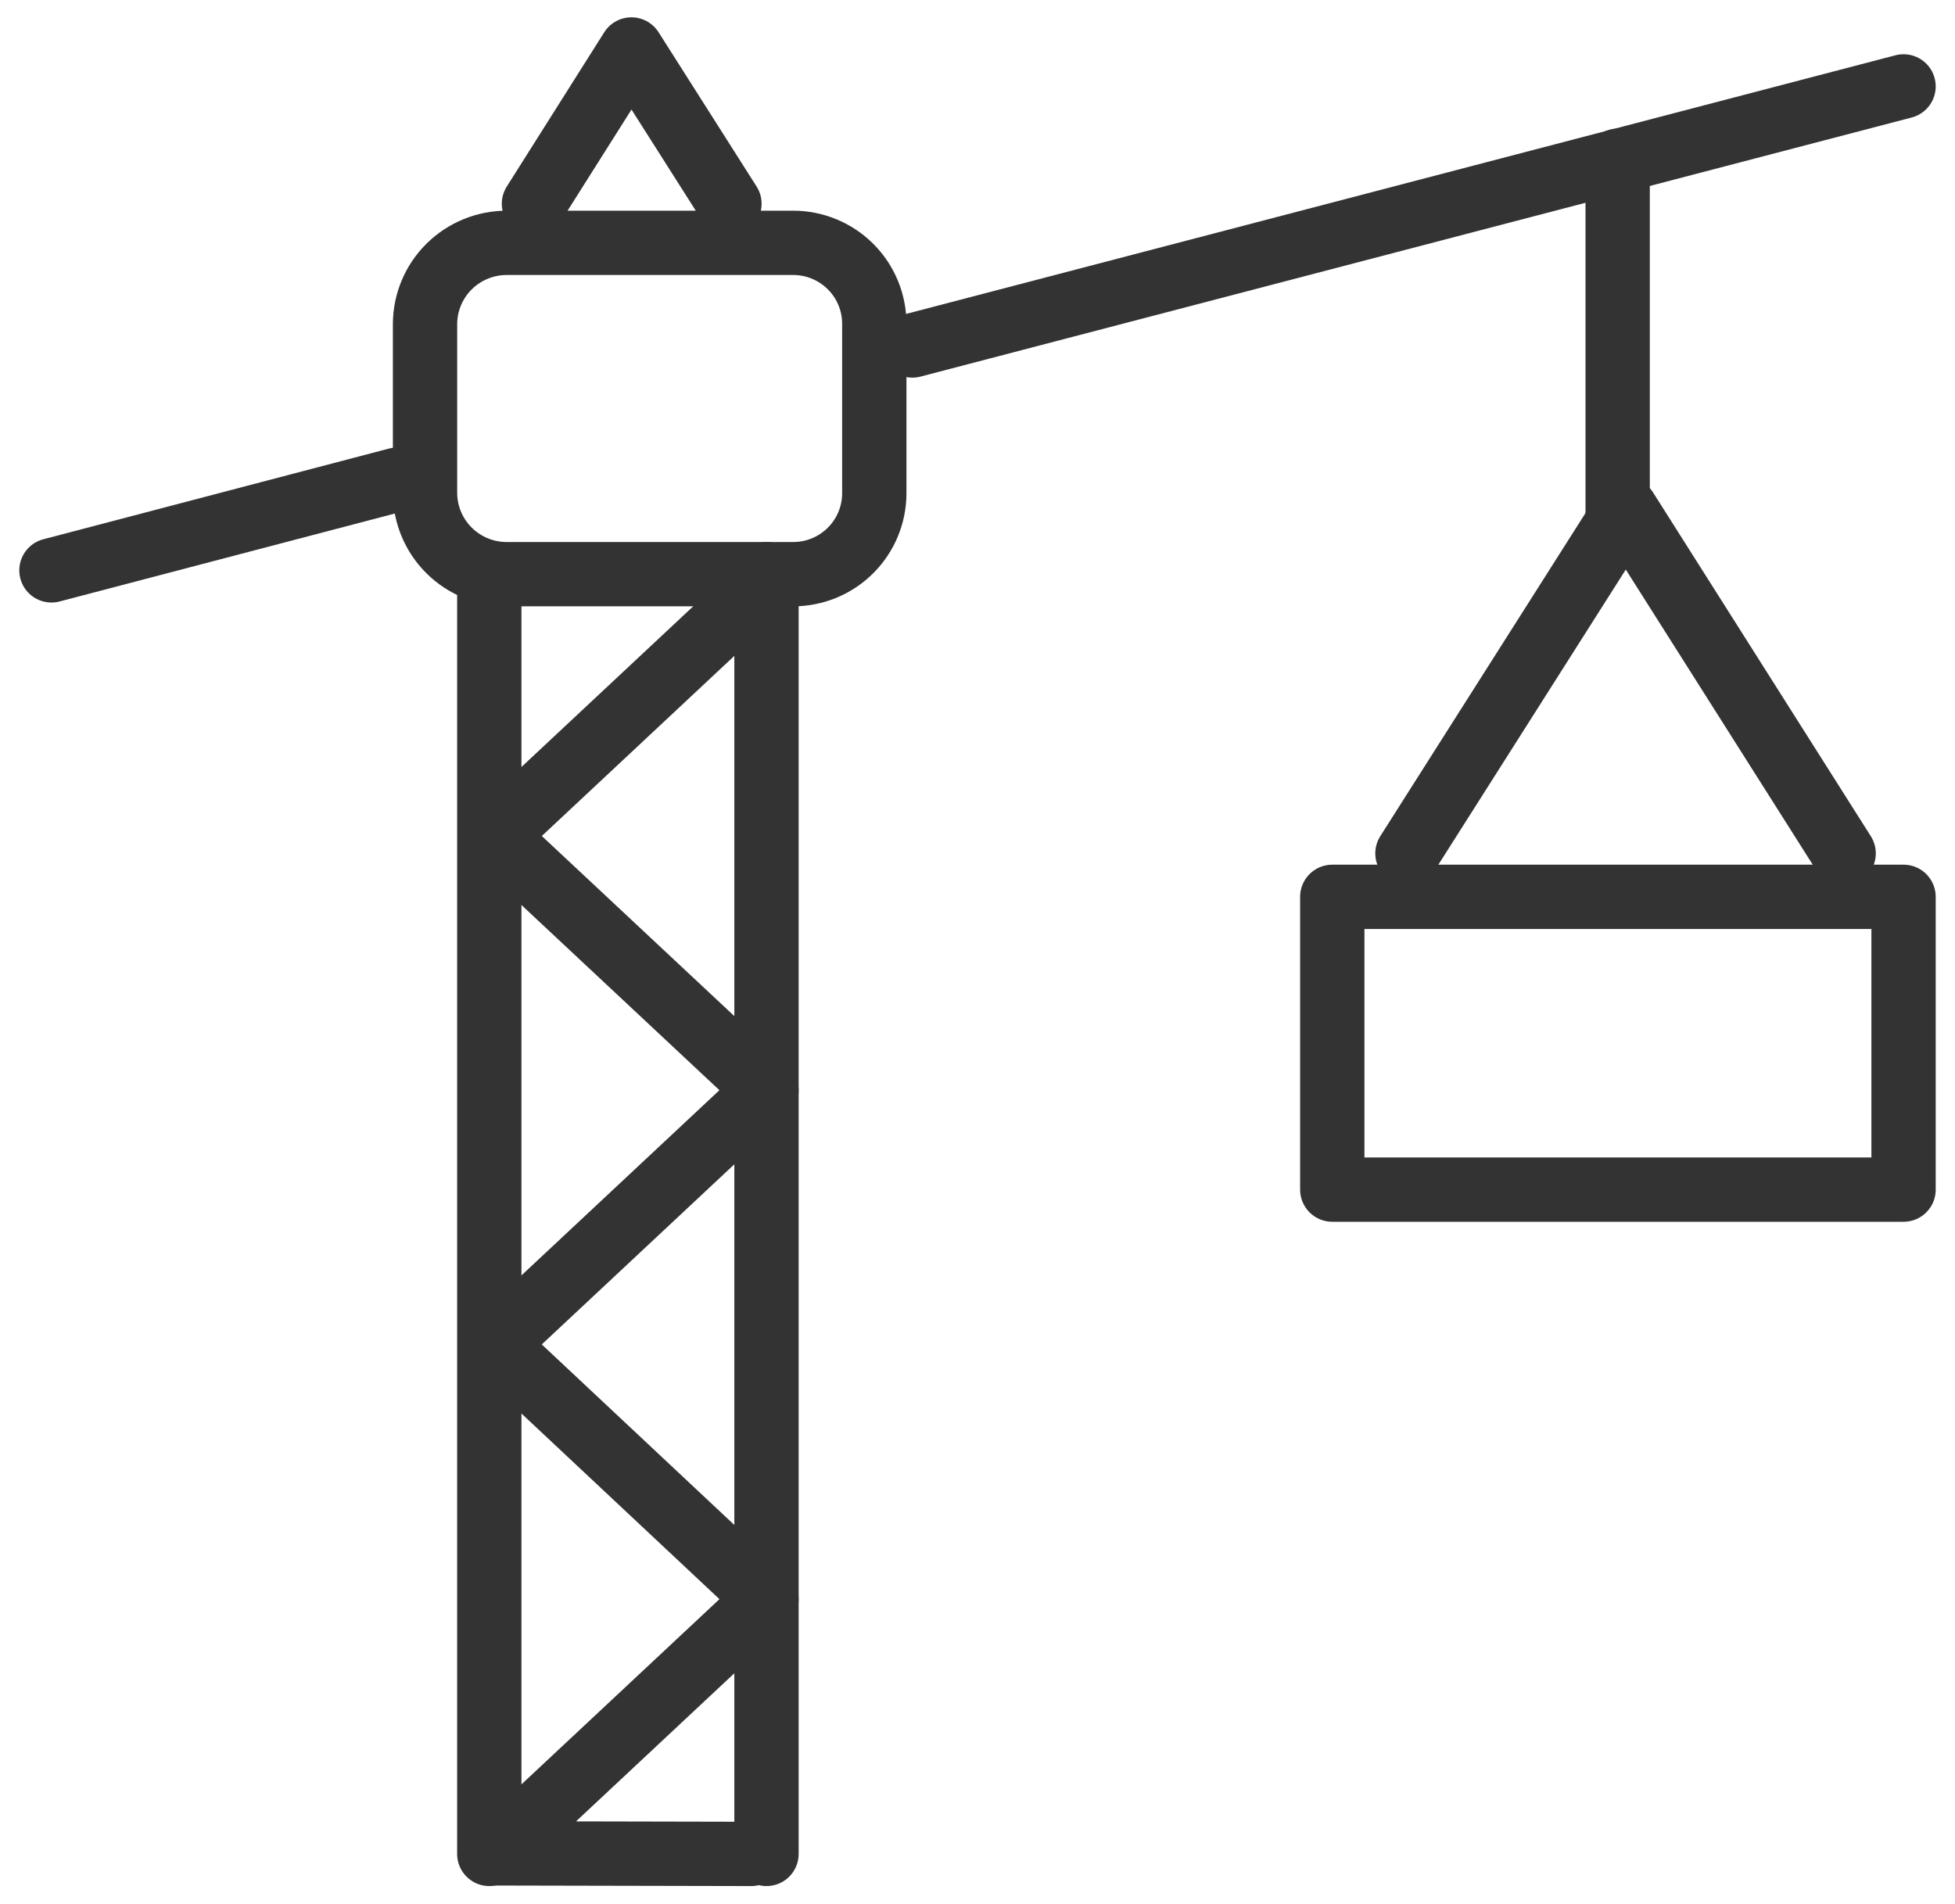
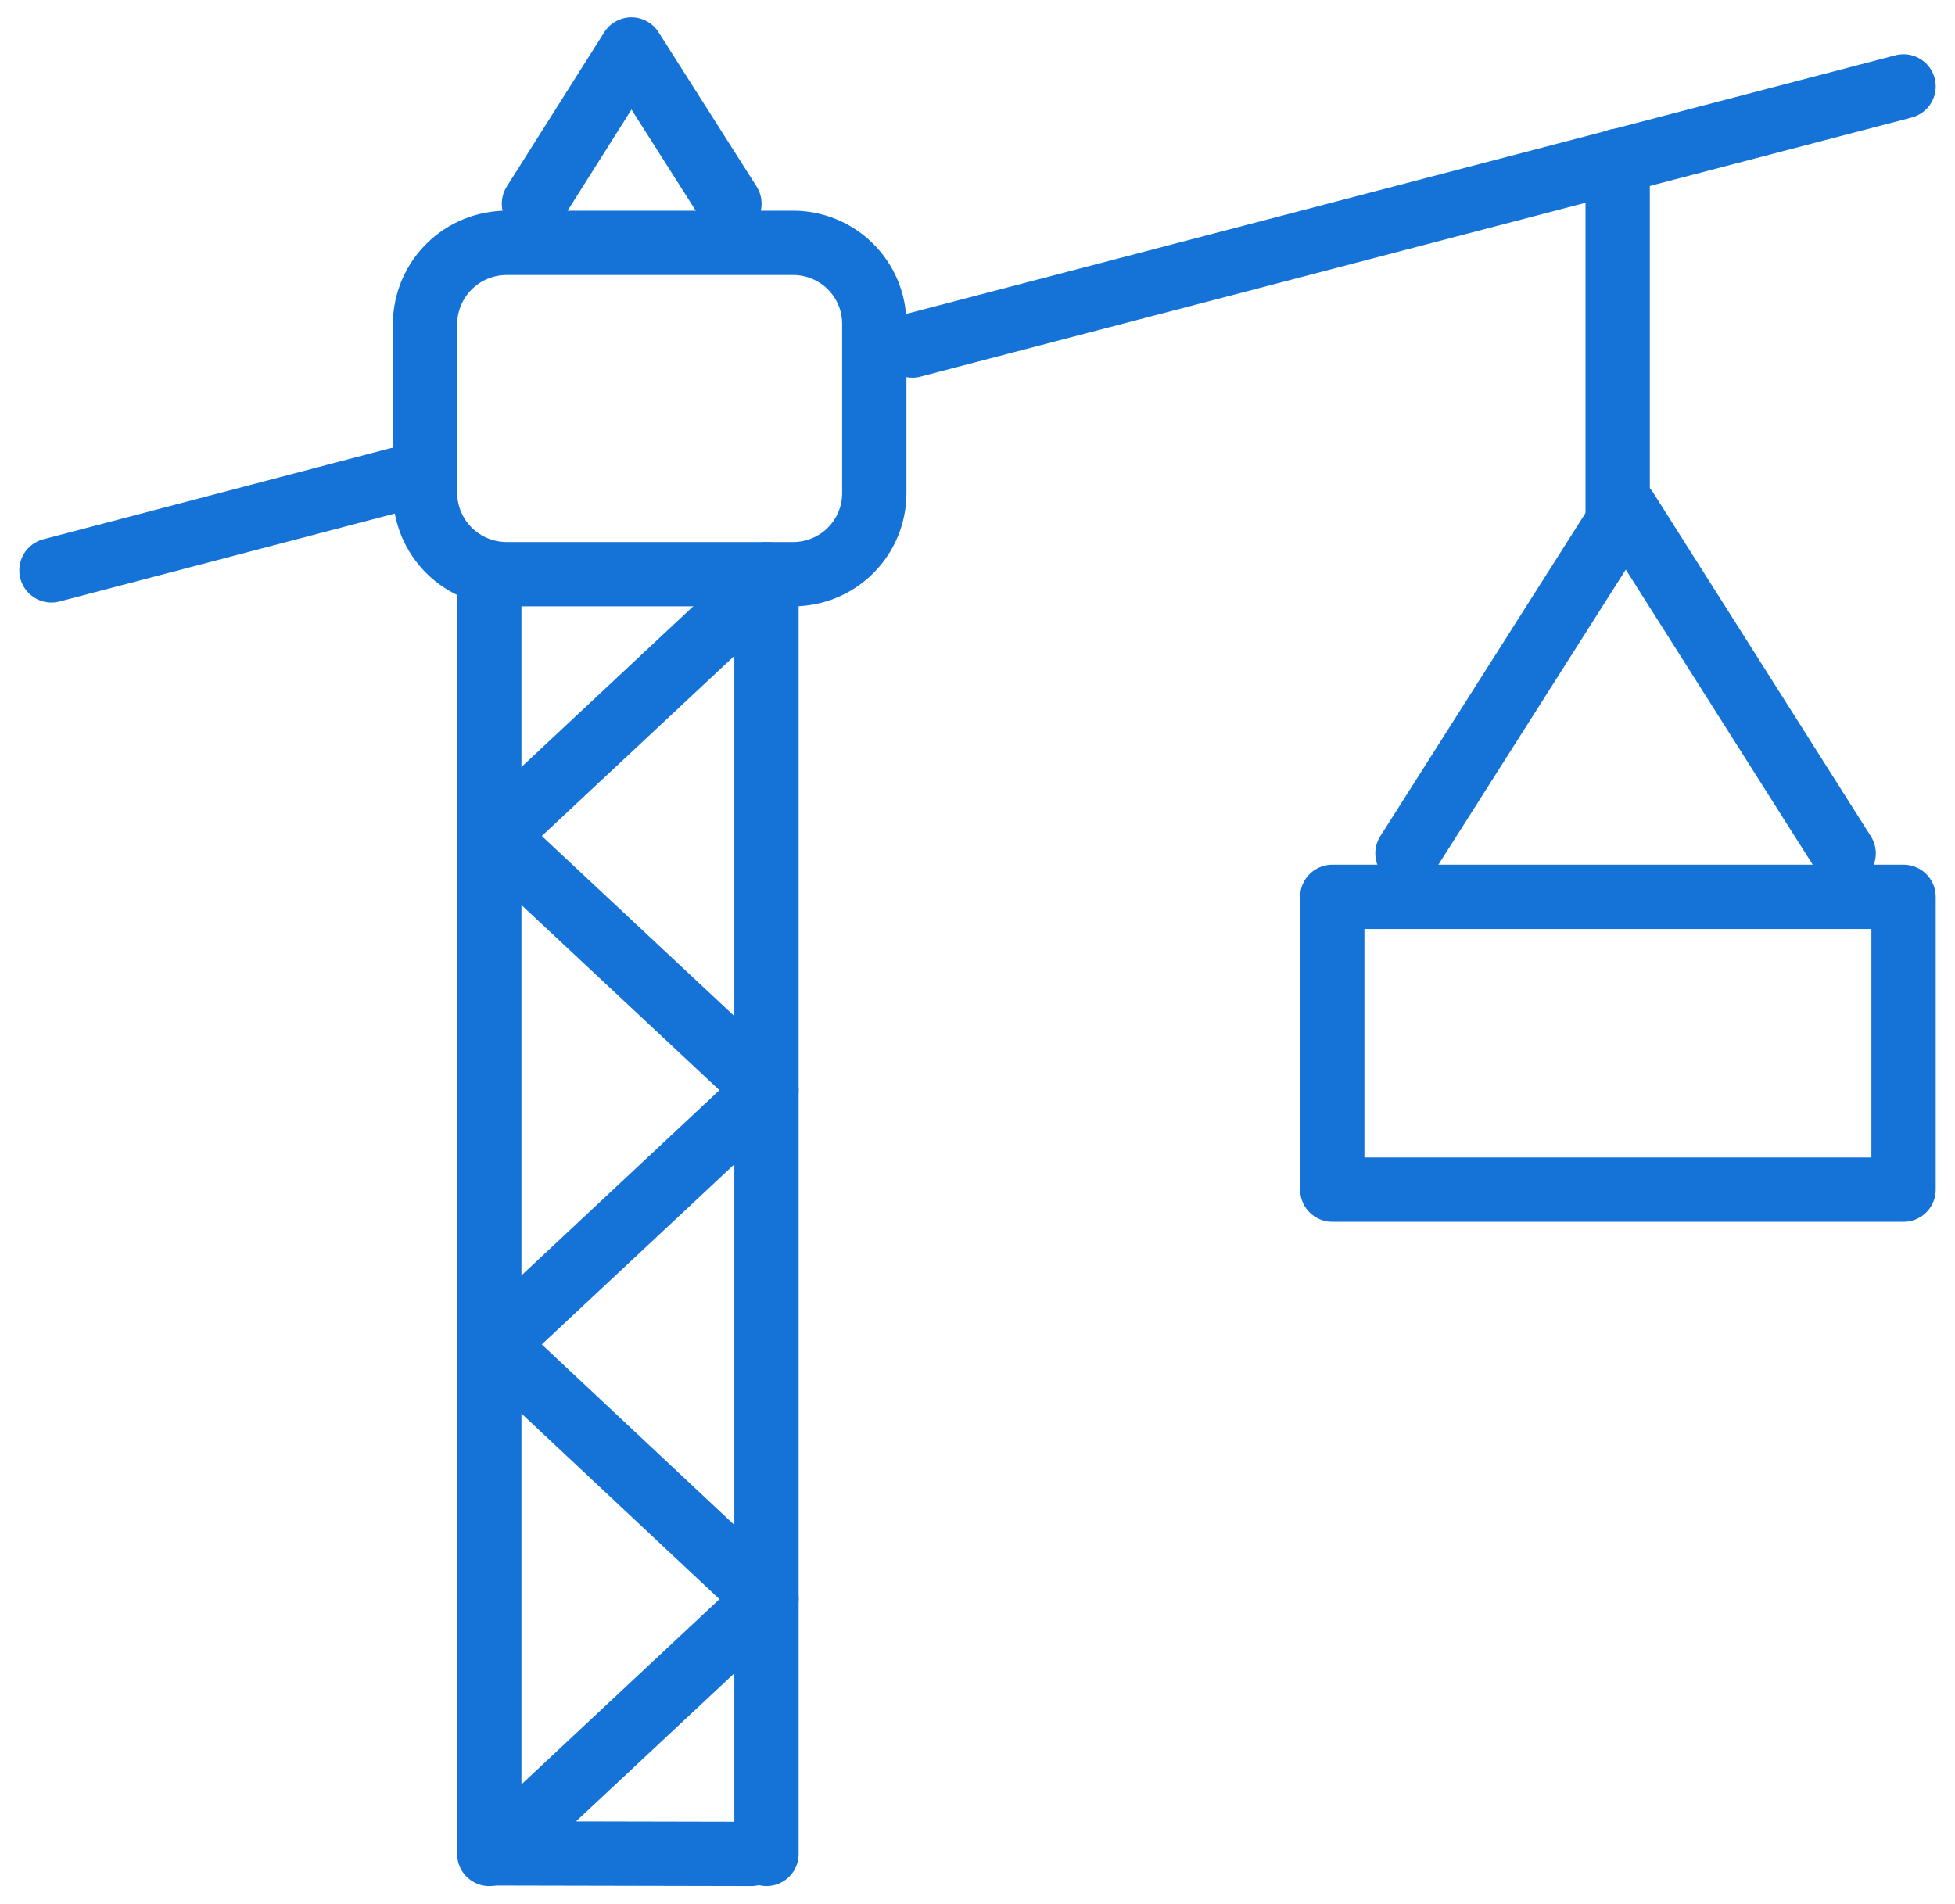
<svg xmlns="http://www.w3.org/2000/svg" width="76" height="74" viewBox="0 0 76 74" fill="none">
-   <path d="M19.021 72.077V22.323" stroke="#333333" stroke-width="2.5" stroke-linecap="round" stroke-linejoin="round" />
-   <path d="M29.797 72.077V22.323" stroke="#333333" stroke-width="2.5" stroke-linecap="round" stroke-linejoin="round" />
-   <path d="M29.204 72.077L19.233 72.056L29.797 62.173L19.233 52.268L29.797 42.385L19.233 32.502L29.797 22.619" stroke="#333333" stroke-width="2.5" stroke-linecap="round" stroke-linejoin="round" />
-   <path d="M2 22.175L15.443 18.648" stroke="#333333" stroke-width="2.5" stroke-linecap="round" stroke-linejoin="round" />
-   <path d="M35.47 13.432L74 3.359" stroke="#333333" stroke-width="2.5" stroke-linecap="round" stroke-linejoin="round" />
-   <path d="M62.886 6.252V20.739" stroke="#333333" stroke-width="2.5" stroke-linecap="round" stroke-linejoin="round" />
-   <path d="M19.698 9.441H30.834C31.67 9.441 32.473 9.773 33.064 10.363C33.656 10.953 33.988 11.753 33.988 12.588V19.177C33.988 20.011 33.656 20.811 33.064 21.401C32.473 21.992 31.67 22.323 30.834 22.323H19.698C18.86 22.323 18.055 21.992 17.46 21.403C16.865 20.813 16.528 20.013 16.523 19.177V12.588C16.528 11.751 16.865 10.951 17.46 10.361C18.055 9.772 18.86 9.441 19.698 9.441V9.441Z" stroke="#333333" stroke-width="2.5" stroke-linecap="round" stroke-linejoin="round" />
-   <path d="M54.714 33.178L63.203 19.81L71.671 33.178" stroke="#333333" stroke-width="2.5" stroke-linecap="round" stroke-linejoin="round" />
-   <path d="M51.792 34.867H74V46.25H51.792V34.867Z" stroke="#333333" stroke-width="2.5" stroke-linecap="round" stroke-linejoin="round" />
-   <path d="M20.757 7.921L24.546 1.923L28.357 7.921" stroke="#333333" stroke-width="2.5" stroke-linecap="round" stroke-linejoin="round" />
+   <path d="M19.021 72.077V22.323" stroke="#1573D7" stroke-width="2.5" stroke-linecap="round" stroke-linejoin="round" />
+   <path d="M29.797 72.077V22.323" stroke="#1573D7" stroke-width="2.5" stroke-linecap="round" stroke-linejoin="round" />
+   <path d="M29.204 72.077L19.233 72.056L29.797 62.173L19.233 52.268L29.797 42.385L19.233 32.502L29.797 22.619" stroke="#1573D7" stroke-width="2.5" stroke-linecap="round" stroke-linejoin="round" />
+   <path d="M2 22.175L15.443 18.648" stroke="#1573D7" stroke-width="2.5" stroke-linecap="round" stroke-linejoin="round" />
+   <path d="M35.47 13.432L74 3.359" stroke="#1573D7" stroke-width="2.5" stroke-linecap="round" stroke-linejoin="round" />
+   <path d="M62.886 6.252V20.739" stroke="#1573D7" stroke-width="2.5" stroke-linecap="round" stroke-linejoin="round" />
+   <path d="M19.698 9.441H30.834C31.67 9.441 32.473 9.773 33.064 10.363C33.656 10.953 33.988 11.753 33.988 12.588V19.177C33.988 20.011 33.656 20.811 33.064 21.401C32.473 21.992 31.67 22.323 30.834 22.323H19.698C18.86 22.323 18.055 21.992 17.46 21.403C16.865 20.813 16.528 20.013 16.523 19.177V12.588C16.528 11.751 16.865 10.951 17.46 10.361C18.055 9.772 18.86 9.441 19.698 9.441V9.441Z" stroke="#1573D7" stroke-width="2.5" stroke-linecap="round" stroke-linejoin="round" />
+   <path d="M54.714 33.178L63.203 19.81L71.671 33.178" stroke="#1573D7" stroke-width="2.5" stroke-linecap="round" stroke-linejoin="round" />
+   <path d="M51.792 34.867H74V46.25H51.792V34.867Z" stroke="#1573D7" stroke-width="2.5" stroke-linecap="round" stroke-linejoin="round" />
+   <path d="M20.757 7.921L24.546 1.923L28.357 7.921" stroke="#1573D7" stroke-width="2.5" stroke-linecap="round" stroke-linejoin="round" />
</svg>
